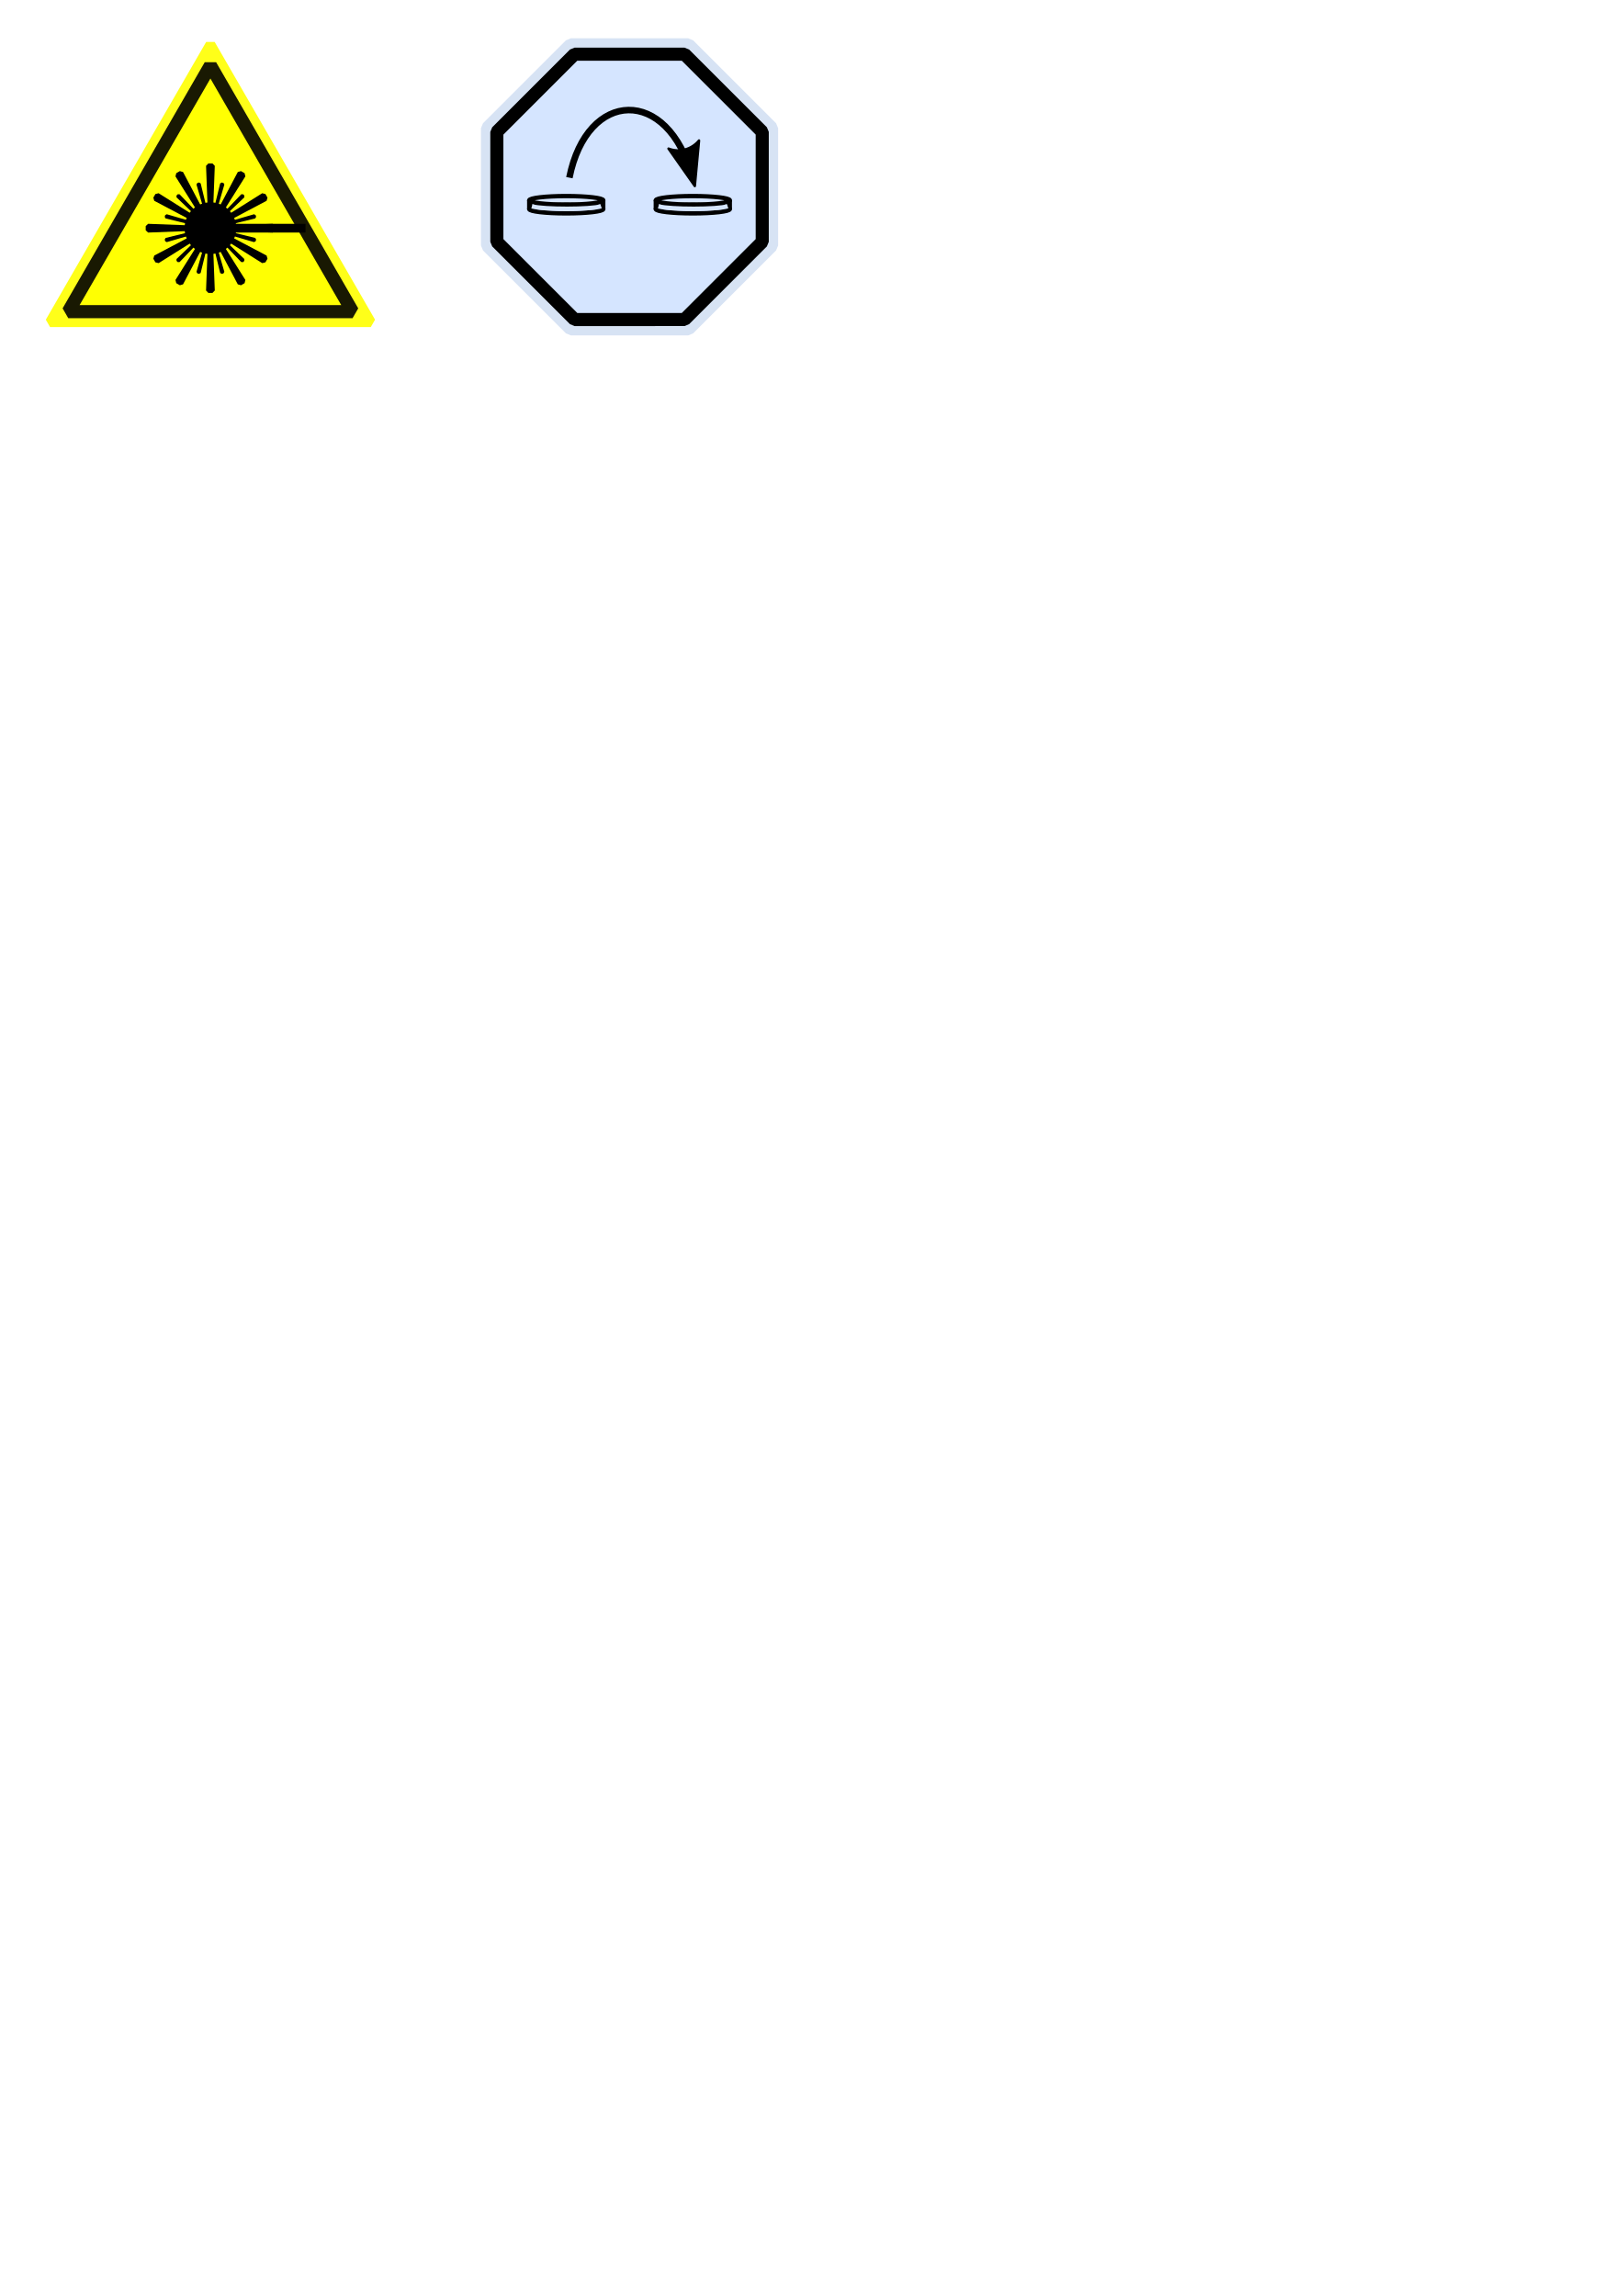
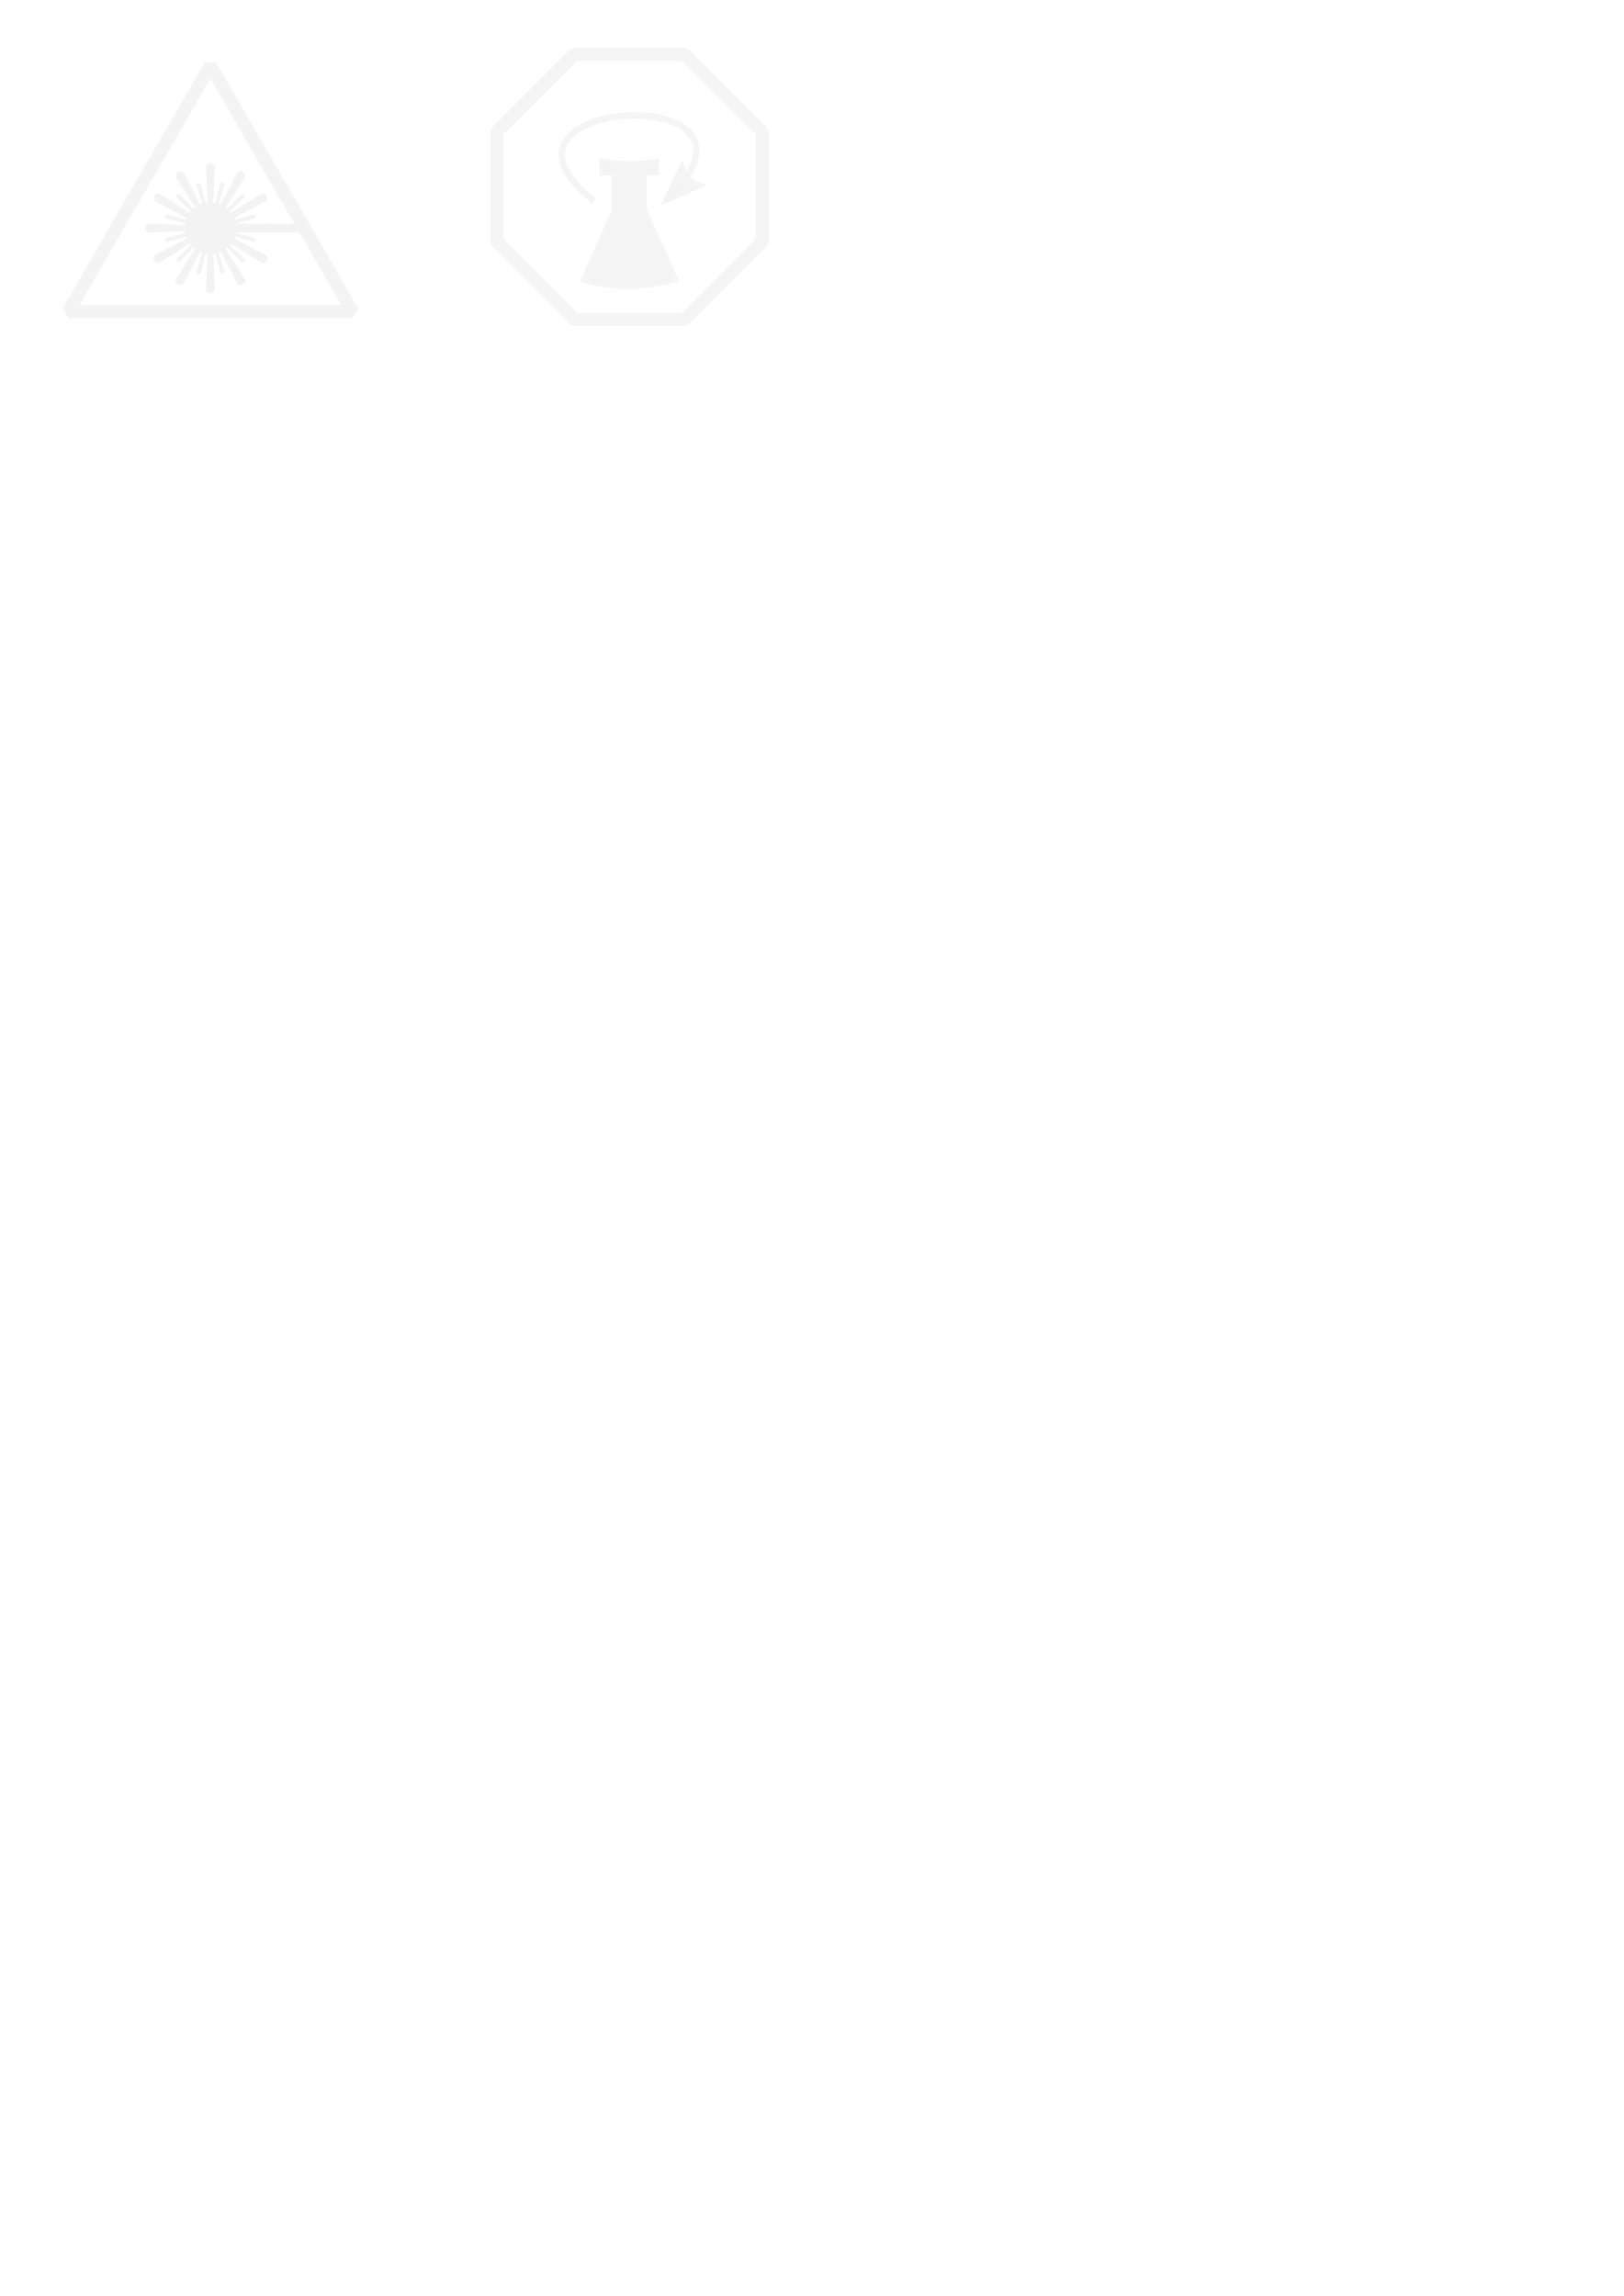
<svg xmlns="http://www.w3.org/2000/svg" width="210mm" height="297mm" viewBox="0 0 744.094 1052.362" id="svg2" version="1.1">
  <defs id="defs4">
    <marker orient="auto" refY="0.0" refX="0.0" id="marker5628" style="overflow:visible;">
      <path id="path5630" style="fill-rule:evenodd;stroke-width:0.625;stroke-linejoin:round;stroke:#000000;stroke-opacity:1;fill:#000000;fill-opacity:1" d="M 8.719,4.034 L -2.207,0.016 L 8.719,-4.002 C 6.973,-1.63 6.983,1.616 8.719,4.034 z " transform="scale(0.6) rotate(180) translate(0,0)" />
    </marker>
    <marker orient="auto" refY="0.0" refX="0.0" id="marker5564" style="overflow:visible;">
      <path id="path5566" d="M 0.0,0.0 L 5.0,-5.0 L -12.5,0.0 L 5.0,5.0 L 0.0,0.0 z " style="fill-rule:evenodd;stroke:#000000;stroke-width:1pt;stroke-opacity:1;fill:#000000;fill-opacity:1" transform="scale(0.8) rotate(180) translate(12.5,0)" />
    </marker>
    <marker orient="auto" refY="0.0" refX="0.0" id="Arrow2Mstart" style="overflow:visible">
      <path id="path4179" style="fill-rule:evenodd;stroke-width:0.625;stroke-linejoin:round;stroke:#000000;stroke-opacity:1;fill:#000000;fill-opacity:1" d="M 8.719,4.034 L -2.207,0.016 L 8.719,-4.002 C 6.973,-1.63 6.983,1.616 8.719,4.034 z " transform="scale(0.6) translate(0,0)" />
    </marker>
    <marker orient="auto" refY="0.0" refX="0.0" id="Arrow1Mstart" style="overflow:visible">
      <path id="path4161" d="M 0.0,0.0 L 5.0,-5.0 L -12.5,0.0 L 5.0,5.0 L 0.0,0.0 z " style="fill-rule:evenodd;stroke:#000000;stroke-width:1pt;stroke-opacity:1;fill:#000000;fill-opacity:1" transform="scale(0.4) translate(10,0)" />
    </marker>
    <marker orient="auto" refY="0.0" refX="0.0" id="Arrow1Lstart" style="overflow:visible">
      <path id="path4155" d="M 0.0,0.0 L 5.0,-5.0 L -12.5,0.0 L 5.0,5.0 L 0.0,0.0 z " style="fill-rule:evenodd;stroke:#000000;stroke-width:1pt;stroke-opacity:1;fill:#000000;fill-opacity:1" transform="scale(0.8) translate(12.5,0)" />
    </marker>
    <marker orient="auto" refY="0.0" refX="0.0" id="Arrow2Mend" style="overflow:visible;">
      <path id="path4182" style="fill-rule:evenodd;stroke-width:0.625;stroke-linejoin:round;stroke:#000000;stroke-opacity:1;fill:#000000;fill-opacity:1" d="M 8.719,4.034 L -2.207,0.016 L 8.719,-4.002 C 6.973,-1.63 6.983,1.616 8.719,4.034 z " transform="scale(0.6) rotate(180) translate(0,0)" />
    </marker>
    <marker orient="auto" refY="0.0" refX="0.0" id="Arrow1Lend" style="overflow:visible;">
      <path id="path4158" d="M 0.0,0.0 L 5.0,-5.0 L -12.5,0.0 L 5.0,5.0 L 0.0,0.0 z " style="fill-rule:evenodd;stroke:#000000;stroke-width:1pt;stroke-opacity:1;fill:#000000;fill-opacity:1" transform="scale(0.8) rotate(180) translate(12.5,0)" />
    </marker>
    <marker orient="auto" refY="0.0" refX="0.0" id="Arrow2Lstart" style="overflow:visible">
      <path id="path4173" style="fill-rule:evenodd;stroke-width:0.625;stroke-linejoin:round;stroke:#000000;stroke-opacity:1;fill:#000000;fill-opacity:1" d="M 8.719,4.034 L -2.207,0.016 L 8.719,-4.002 C 6.973,-1.63 6.983,1.616 8.719,4.034 z " transform="scale(1.1) translate(1,0)" />
    </marker>
+     <marker orient="auto" refY="0" refX="0" id="marker5628-1" style="overflow:visible">
+       <path id="path5630-9" style="fill:#000000;fill-opacity:1;fill-rule:evenodd;stroke:#000000;stroke-width:0.625;stroke-linejoin:round;stroke-opacity:1" d="M 8.719,4.034 -2.207,0.016 8.719,-4.002 c -1.745,2.372 -1.735,5.617 -6e-7,8.035 z" transform="scale(-0.6,-0.6)" />
+     </marker>
+     <marker orient="auto" refY="0" refX="0" id="marker5628-1-7" style="overflow:visible">
+       <path id="path5630-9-0" style="fill:#f4f4f4;fill-opacity:0.902;fill-rule:evenodd;stroke:#f4f4f4;stroke-width:0.625;stroke-linejoin:round;stroke-opacity:0.902" d="M 8.719,4.034 -2.207,0.016 8.719,-4.002 c -1.745,2.372 -1.735,5.617 -6e-7,8.035 z" transform="scale(-0.6,-0.6)" />
+     </marker>
  </defs>
-   <g id="layer1">
-     <g id="g4140">
-       <path style="opacity:0.902;fill:#ffff00;fill-opacity:1;stroke:#ffff00;stroke-width:4.513;stroke-miterlimit:1;stroke-dasharray:none;stroke-dashoffset:0;stroke-opacity:1" id="path4138" d="m 169.921,147.65 -146.985,0 73.493,-127.293 z" />
-       <path d="M 161.572,142.83 31.285,142.83 96.429,29.999 Z" id="path4136" style="opacity:0.902;fill:#ffff00;fill-opacity:1;stroke:#000000;stroke-width:6;stroke-miterlimit:1;stroke-dasharray:none;stroke-dashoffset:0;stroke-opacity:1" />
-     </g>
-     <g id="g5558" transform="translate(-1.264038,0)">
-       <path style="opacity:1;fill:#d5e5ff;fill-opacity:1;stroke:#d7e3f4;stroke-width:6.403;stroke-miterlimit:1;stroke-dasharray:none;stroke-dashoffset:0;stroke-opacity:1" id="path5382" d="m 354.656,58.757 0.004,53.76 -38.011,38.017 -53.76,0.004 -38.017,-38.011 -0.004,-53.76 38.011,-38.017 53.76,-0.004 z" />
-       <path d="m 350.572,60.449 0.004,50.376 -35.619,35.624 -50.376,0.004 -35.624,-35.619 -0.004,-50.376 35.619,-35.624 50.376,-0.004 z" id="path5380" style="opacity:1;fill:#d5e5ff;fill-opacity:1;stroke:#000000;stroke-width:6;stroke-miterlimit:1;stroke-dasharray:none;stroke-dashoffset:0;stroke-opacity:1" />
-     </g>
-     <path style="fill:none;fill-rule:evenodd;stroke:#000000;stroke-width:3;stroke-linecap:butt;stroke-linejoin:miter;stroke-opacity:1;marker-end:url(#marker5628)" d="m 260.929,81.434 c 8.091,-40.559 45.236,-42.075 56.429,0" id="path5562" />
+   <g id="layer5" style="display:none">
+     <path d="m 169.921,147.65 -146.985,0 73.493,-127.293 z" id="path4138" style="display:inline;opacity:0.902;fill:#ffff00;fill-opacity:1;stroke:#ffff00;stroke-width:4.513;stroke-miterlimit:1;stroke-dasharray:none;stroke-dashoffset:0;stroke-opacity:1" />
+     <path d="m 353.392,58.757 0.004,53.76 -38.011,38.017 -53.76,0.004 -38.017,-38.011 -0.004,-53.76 38.011,-38.017 53.76,-0.004 z" id="path5382" style="display:inline;opacity:1;fill:#d5e5ff;fill-opacity:1;stroke:#d7e3f4;stroke-width:6.403;stroke-miterlimit:1;stroke-dasharray:none;stroke-dashoffset:0;stroke-opacity:1" />
  </g>
-   <g id="layer4">
+   <g id="layer1" style="display:inline">
+     <path style="opacity:0.902;fill:#ffff00;fill-opacity:0;stroke:#f3f3f3;stroke-width:6;stroke-miterlimit:1;stroke-dasharray:none;stroke-dashoffset:0;stroke-opacity:1" id="path4136" d="M 161.572,142.83 31.285,142.83 96.429,29.999 Z" />
+     <path style="opacity:1;fill:#d5e5ff;fill-opacity:0;stroke:#f4f4f4;stroke-width:6;stroke-miterlimit:1;stroke-dasharray:none;stroke-dashoffset:0;stroke-opacity:0.902" id="path5380" d="m 349.308,60.449 0.004,50.376 -35.619,35.624 -50.376,0.004 -35.624,-35.619 -0.004,-50.376 35.619,-35.624 50.376,-0.004 z" />
+   </g>
+   <g id="layer6">
+     <path style="fill:#f4f4f4;fill-opacity:0.902;fill-rule:evenodd;stroke:#f4f4f4;stroke-width:3;stroke-linecap:butt;stroke-linejoin:miter;stroke-opacity:0.902" d="m 267.857,128.076 c 9.792,3.061 21.714,4.499 41.429,0 l -14.357,-31.696 0,-17.411 5.536,0 0,-4.643 c -7.863,1.465 -15.982,1.392 -24.321,0 l 0,4.643 5.714,0 0,17.411 z" id="path4355" />
+     <path style="display:inline;fill:none;fill-rule:evenodd;stroke:#f4f4f4;stroke-width:3;stroke-linecap:butt;stroke-linejoin:miter;stroke-opacity:0.902;marker-end:url(#marker5628-1-7)" d="M 272.279,92.118 C 211.175,44.488 362.467,35.901 306.485,90.603" id="path5562-2" />
+   </g>
+   <g id="layer4" style="display:none">
    <g id="g5539" transform="translate(5.928571,6.785714)">
      <ellipse ry="1.964" rx="16.964" cy="85.041" cx="253.571" id="path5385" style="opacity:1;fill:none;fill-opacity:1;stroke:#000000;stroke-width:2;stroke-miterlimit:1;stroke-dasharray:none;stroke-dashoffset:0;stroke-opacity:1" />
      <ellipse style="opacity:1;fill:none;fill-opacity:1;stroke:#000000;stroke-width:2;stroke-miterlimit:1;stroke-dasharray:none;stroke-dashoffset:0;stroke-opacity:1" id="ellipse5387" cx="253.571" cy="89.041" rx="16.964" ry="1.964" />
      <path id="path5389" d="m 236.819,84.831 0,4.451" style="fill:none;fill-rule:evenodd;stroke:#000000;stroke-width:2.408;stroke-linecap:butt;stroke-linejoin:miter;stroke-miterlimit:4;stroke-dasharray:none;stroke-opacity:1" />
      <path style="fill:none;fill-rule:evenodd;stroke:#000000;stroke-width:2.408;stroke-linecap:butt;stroke-linejoin:miter;stroke-miterlimit:4;stroke-dasharray:none;stroke-opacity:1" d="m 270.302,84.831 0,4.451" id="path5535" />
      <path id="path5537" d="m 237.823,87.793 c 5.383,1.481 27.122,1.478 31.708,-0.03" style="fill:none;fill-rule:evenodd;stroke:#d5e5ff;stroke-width:2;stroke-linecap:butt;stroke-linejoin:miter;stroke-opacity:1" />
    </g>
    <g transform="translate(63.92857,6.785714)" id="g5546">
      <ellipse style="opacity:1;fill:none;fill-opacity:1;stroke:#000000;stroke-width:2;stroke-miterlimit:1;stroke-dasharray:none;stroke-dashoffset:0;stroke-opacity:1" id="ellipse5548" cx="253.571" cy="85.041" rx="16.964" ry="1.964" />
      <ellipse ry="1.964" rx="16.964" cy="89.041" cx="253.571" id="ellipse5550" style="opacity:1;fill:none;fill-opacity:1;stroke:#000000;stroke-width:2;stroke-miterlimit:1;stroke-dasharray:none;stroke-dashoffset:0;stroke-opacity:1" />
      <path style="fill:none;fill-rule:evenodd;stroke:#000000;stroke-width:2.408;stroke-linecap:butt;stroke-linejoin:miter;stroke-miterlimit:4;stroke-dasharray:none;stroke-opacity:1" d="m 236.819,84.831 0,4.451" id="path5552" />
      <path id="path5554" d="m 270.302,84.831 0,4.451" style="fill:none;fill-rule:evenodd;stroke:#000000;stroke-width:2.408;stroke-linecap:butt;stroke-linejoin:miter;stroke-miterlimit:4;stroke-dasharray:none;stroke-opacity:1" />
      <path style="fill:none;fill-rule:evenodd;stroke:#d5e5ff;stroke-width:2;stroke-linecap:butt;stroke-linejoin:miter;stroke-opacity:1" d="m 237.823,87.793 c 5.383,1.481 27.122,1.478 31.708,-0.03" id="path5556" />
    </g>
+     <path style="fill:none;fill-rule:evenodd;stroke:#000000;stroke-width:3;stroke-linecap:butt;stroke-linejoin:miter;stroke-opacity:1;marker-end:url(#marker5628-1)" d="m 259.076,77.189 c 8.091,-40.559 45.236,-42.075 56.429,0" id="path5562" />
  </g>
  <g id="layer2" style="display:inline">
-     <path style="fill:none;fill-rule:evenodd;stroke:#000000;stroke-width:4;stroke-linecap:butt;stroke-linejoin:miter;stroke-opacity:1" d="m 140,104.587 -42.857,0" id="path4145" />
-     <circle style="opacity:1;fill:#000000;fill-opacity:1;stroke:#000000;stroke-width:4;stroke-miterlimit:1;stroke-dasharray:none;stroke-dashoffset:0;stroke-opacity:1" id="path4147" cx="96.429" cy="104.587" r="9.849" />
-     <path style="opacity:1;fill:#000000;fill-opacity:1;stroke:#000000;stroke-width:2.107;stroke-miterlimit:1;stroke-dasharray:none;stroke-dashoffset:0;stroke-opacity:1" d="m 95.478,75.982 1.901,0 -1.075,28.604 1.075,28.604 -1.901,0 1.075,-28.604 z" id="rect5311" />
-     <path id="path5314" d="m 109.907,79.339 1.646,0.951 -15.233,24.234 -13.371,25.31 -1.646,-0.951 15.233,-24.234 z" style="opacity:1;fill:#000000;fill-opacity:1;stroke:#000000;stroke-width:2.107;stroke-miterlimit:1;stroke-dasharray:none;stroke-dashoffset:0;stroke-opacity:1" />
-     <path style="opacity:1;fill:#000000;fill-opacity:1;stroke:#000000;stroke-width:2.107;stroke-miterlimit:1;stroke-dasharray:none;stroke-dashoffset:0;stroke-opacity:1" d="m 120.725,89.461 0.951,1.646 -25.31,13.371 -24.234,15.233 -0.951,-1.646 25.31,-13.371 z" id="path5316" />
-     <path id="path5318" d="m 125.033,103.636 -1e-5,1.901 -28.604,-1.075 -28.604,1.075 10e-7,-1.901 28.604,1.075 z" style="opacity:1;fill:#000000;fill-opacity:1;stroke:#000000;stroke-width:2.107;stroke-miterlimit:1;stroke-dasharray:none;stroke-dashoffset:0;stroke-opacity:1" />
-     <path style="opacity:1;fill:#000000;fill-opacity:1;stroke:#000000;stroke-width:2.107;stroke-miterlimit:1;stroke-dasharray:none;stroke-dashoffset:0;stroke-opacity:1" d="m 121.676,118.065 -0.951,1.646 -24.234,-15.233 -25.31,-13.371 0.951,-1.646 24.234,15.233 z" id="path5320" />
-     <path id="path5322" d="m 111.554,128.883 -1.646,0.951 L 96.537,104.524 81.303,80.29 82.95,79.339 96.32,104.649 Z" style="opacity:1;fill:#000000;fill-opacity:1;stroke:#000000;stroke-width:2.107;stroke-miterlimit:1;stroke-dasharray:none;stroke-dashoffset:0;stroke-opacity:1" />
-     <path style="opacity:1;fill:#000000;fill-opacity:1;stroke:#000000;stroke-width:1.177;stroke-miterlimit:1;stroke-dasharray:none;stroke-dashoffset:0;stroke-opacity:1" d="m 91.387,124.964 -0.781,-0.209 5.874,-20.154 4.99,-20.391 0.781,0.209 -5.874,20.154 z" id="path5324" />
-     <path id="path5326" d="m 81.874,119.713 -0.572,-0.572 15.164,-14.517 14.517,-15.164 0.572,0.572 L 96.391,104.549 Z" style="opacity:1;fill:#000000;fill-opacity:1;stroke:#000000;stroke-width:1.177;stroke-miterlimit:1;stroke-dasharray:none;stroke-dashoffset:0;stroke-opacity:1" />
-     <path style="opacity:1;fill:#000000;fill-opacity:1;stroke:#000000;stroke-width:1.177;stroke-miterlimit:1;stroke-dasharray:none;stroke-dashoffset:0;stroke-opacity:1" d="m 76.261,110.409 -0.209,-0.781 20.391,-4.99 20.154,-5.874 0.209,0.781 -20.391,4.99 z" id="path5328" />
-     <path id="path5330" d="m 76.051,99.545 0.209,-0.781 20.154,5.874 20.391,4.99 -0.209,0.781 -20.154,-5.874 z" style="opacity:1;fill:#000000;fill-opacity:1;stroke:#000000;stroke-width:1.177;stroke-miterlimit:1;stroke-dasharray:none;stroke-dashoffset:0;stroke-opacity:1" />
-     <path style="opacity:1;fill:#000000;fill-opacity:1;stroke:#000000;stroke-width:1.177;stroke-miterlimit:1;stroke-dasharray:none;stroke-dashoffset:0;stroke-opacity:1" d="m 81.302,90.032 0.572,-0.572 14.517,15.164 15.164,14.517 -0.572,0.572 -14.517,-15.164 z" id="path5332" />
-     <path id="path5334" d="m 90.606,84.419 0.781,-0.209 4.99,20.391 5.874,20.154 -0.781,0.209 -4.99,-20.391 z" style="opacity:1;fill:#000000;fill-opacity:1;stroke:#000000;stroke-width:1.177;stroke-miterlimit:1;stroke-dasharray:none;stroke-dashoffset:0;stroke-opacity:1" />
+     <path style="fill:none;fill-rule:evenodd;stroke:#f3f3f3;stroke-width:4;stroke-linecap:butt;stroke-linejoin:miter;stroke-opacity:1" d="m 140,104.587 -42.857,0" id="path4145" />
+     <circle style="opacity:1;fill:#f3f3f3;fill-opacity:0.902;stroke:#f3f3f3;stroke-width:4;stroke-miterlimit:1;stroke-dasharray:none;stroke-dashoffset:0;stroke-opacity:1" id="path4147" cx="96.429" cy="104.587" r="9.849" />
+     <path style="opacity:1;fill:#000000;fill-opacity:1;stroke:#f3f3f3;stroke-width:2.107;stroke-miterlimit:1;stroke-dasharray:none;stroke-dashoffset:0;stroke-opacity:1" d="m 95.478,75.982 1.901,0 -1.075,28.604 1.075,28.604 -1.901,0 1.075,-28.604 z" id="rect5311" />
+     <path id="path5314" d="m 109.907,79.339 1.646,0.951 -15.233,24.234 -13.371,25.31 -1.646,-0.951 15.233,-24.234 z" style="opacity:1;fill:#000000;fill-opacity:1;stroke:#f3f3f3;stroke-width:2.107;stroke-miterlimit:1;stroke-dasharray:none;stroke-dashoffset:0;stroke-opacity:1" />
+     <path style="opacity:1;fill:#000000;fill-opacity:1;stroke:#f3f3f3;stroke-width:2.107;stroke-miterlimit:1;stroke-dasharray:none;stroke-dashoffset:0;stroke-opacity:1" d="m 120.725,89.461 0.951,1.646 -25.31,13.371 -24.234,15.233 -0.951,-1.646 25.31,-13.371 z" id="path5316" />
+     <path id="path5318" d="m 125.033,103.636 -1e-5,1.901 -28.604,-1.075 -28.604,1.075 10e-7,-1.901 28.604,1.075 z" style="opacity:1;fill:#000000;fill-opacity:1;stroke:#f3f3f3;stroke-width:2.107;stroke-miterlimit:1;stroke-dasharray:none;stroke-dashoffset:0;stroke-opacity:1" />
+     <path style="opacity:1;fill:#000000;fill-opacity:1;stroke:#f3f3f3;stroke-width:2.107;stroke-miterlimit:1;stroke-dasharray:none;stroke-dashoffset:0;stroke-opacity:1" d="m 121.676,118.065 -0.951,1.646 -24.234,-15.233 -25.31,-13.371 0.951,-1.646 24.234,15.233 z" id="path5320" />
+     <path id="path5322" d="m 111.554,128.883 -1.646,0.951 L 96.537,104.524 81.303,80.29 82.95,79.339 96.32,104.649 Z" style="opacity:1;fill:#000000;fill-opacity:1;stroke:#f3f3f3;stroke-width:2.107;stroke-miterlimit:1;stroke-dasharray:none;stroke-dashoffset:0;stroke-opacity:1" />
+     <path style="opacity:1;fill:#000000;fill-opacity:1;stroke:#f3f3f3;stroke-width:1.177;stroke-miterlimit:1;stroke-dasharray:none;stroke-dashoffset:0;stroke-opacity:1" d="m 91.387,124.964 -0.781,-0.209 5.874,-20.154 4.99,-20.391 0.781,0.209 -5.874,20.154 z" id="path5324" />
+     <path id="path5326" d="m 81.874,119.713 -0.572,-0.572 15.164,-14.517 14.517,-15.164 0.572,0.572 L 96.391,104.549 Z" style="opacity:1;fill:#000000;fill-opacity:1;stroke:#f3f3f3;stroke-width:1.177;stroke-miterlimit:1;stroke-dasharray:none;stroke-dashoffset:0;stroke-opacity:1" />
+     <path style="opacity:1;fill:#000000;fill-opacity:1;stroke:#f3f3f3;stroke-width:1.177;stroke-miterlimit:1;stroke-dasharray:none;stroke-dashoffset:0;stroke-opacity:1" d="m 76.261,110.409 -0.209,-0.781 20.391,-4.99 20.154,-5.874 0.209,0.781 -20.391,4.99 z" id="path5328" />
+     <path id="path5330" d="m 76.051,99.545 0.209,-0.781 20.154,5.874 20.391,4.99 -0.209,0.781 -20.154,-5.874 z" style="opacity:1;fill:#000000;fill-opacity:1;stroke:#f3f3f3;stroke-width:1.177;stroke-miterlimit:1;stroke-dasharray:none;stroke-dashoffset:0;stroke-opacity:1" />
+     <path style="opacity:1;fill:#000000;fill-opacity:1;stroke:#f3f3f3;stroke-width:1.177;stroke-miterlimit:1;stroke-dasharray:none;stroke-dashoffset:0;stroke-opacity:1" d="m 81.302,90.032 0.572,-0.572 14.517,15.164 15.164,14.517 -0.572,0.572 -14.517,-15.164 z" id="path5332" />
+     <path id="path5334" d="m 90.606,84.419 0.781,-0.209 4.99,20.391 5.874,20.154 -0.781,0.209 -4.99,-20.391 z" style="opacity:1;fill:#000000;fill-opacity:1;stroke:#f3f3f3;stroke-width:1.177;stroke-miterlimit:1;stroke-dasharray:none;stroke-dashoffset:0;stroke-opacity:1" />
  </g>
  <g id="layer3" style="display:none">
-     <path style="opacity:1;fill:#000000;fill-opacity:1;stroke:#000000;stroke-width:3;stroke-miterlimit:1;stroke-dasharray:none;stroke-dashoffset:0;stroke-opacity:1" d="m 96.429,106.731 19.08,26.125 c -16.491,4.971 -23.384,4.621 -38.161,0 z" id="path5371" />
-     <path id="path5376" d="M 97.748,104.765 111.453,75.303 c 12.692,11.644 13.952,17.189 17.521,32.254 z" style="opacity:1;fill:#000000;fill-opacity:1;stroke:#000000;stroke-width:3;stroke-miterlimit:1;stroke-dasharray:none;stroke-dashoffset:0;stroke-opacity:1" />
-     <path style="opacity:1;fill:#000000;fill-opacity:1;stroke:#000000;stroke-width:3;stroke-miterlimit:1;stroke-dasharray:none;stroke-dashoffset:0;stroke-opacity:1" d="m 95.366,104.663 -30.872,4.808 C 67.611,92.531 68.9,87.002 79.765,75.972 Z" id="path5378" />
-     <circle style="display:inline;opacity:1;fill:#ffff00;fill-opacity:1;stroke:#ffff00;stroke-width:4.543;stroke-miterlimit:1;stroke-dasharray:none;stroke-dashoffset:0;stroke-opacity:1" id="path4147-1" cx="96.429" cy="104.587" r="11.185" />
-     <circle r="8.068" cy="104.587" cx="96.429" id="circle5367" style="display:inline;opacity:1;fill:#000000;fill-opacity:1;stroke:#000000;stroke-width:3.277;stroke-miterlimit:1;stroke-dasharray:none;stroke-dashoffset:0;stroke-opacity:1" />
+     <path style="opacity:1;fill:#f3f3f3;fill-opacity:0.902;stroke:#f3f3f3;stroke-width:3;stroke-miterlimit:1;stroke-dasharray:none;stroke-dashoffset:0;stroke-opacity:0.902" d="m 101.953,117.368 c -1.683,0.962 -3.587,1.47 -5.525,1.475 -1.939,-0.003 -3.844,-0.51 -5.527,-1.471 l -13.553,15.485 c 14.777,4.621 21.671,4.971 38.162,0 z" id="path5371" />
+     <path style="opacity:1;fill:#f3f3f3;fill-opacity:0.902;stroke:#f3f3f3;stroke-width:3;stroke-miterlimit:1;stroke-dasharray:none;stroke-dashoffset:0;stroke-opacity:0.902" d="m 111.453,75.303 -7.191,17.758 c 3.319,2.029 5.345,5.636 5.352,9.525 -9e-4,0.353 -0.018,0.705 -0.053,1.057 l 19.414,3.914 C 125.406,92.491 124.145,86.947 111.453,75.303 Z" id="path5376" />
+     <path style="opacity:1;fill:#f3f3f3;fill-opacity:0.902;stroke:#f3f3f3;stroke-width:3;stroke-miterlimit:1;stroke-dasharray:none;stroke-dashoffset:0;stroke-opacity:0.902" d="M 79.766,75.973 C 68.901,87.003 67.611,92.531 64.494,109.471 l 18.879,-5.252 c -0.083,-0.54 -0.126,-1.086 -0.129,-1.633 0.003,-3.75 1.885,-7.249 5.012,-9.318 z" id="path5378" />
+     <circle r="8.068" cy="104.587" cx="96.429" id="circle5367" style="display:inline;opacity:1;fill:#f3f3f3;fill-opacity:0.902;stroke:#f3f3f3;stroke-width:3.277;stroke-miterlimit:1;stroke-dasharray:none;stroke-dashoffset:0;stroke-opacity:0.902" />
  </g>
</svg>
